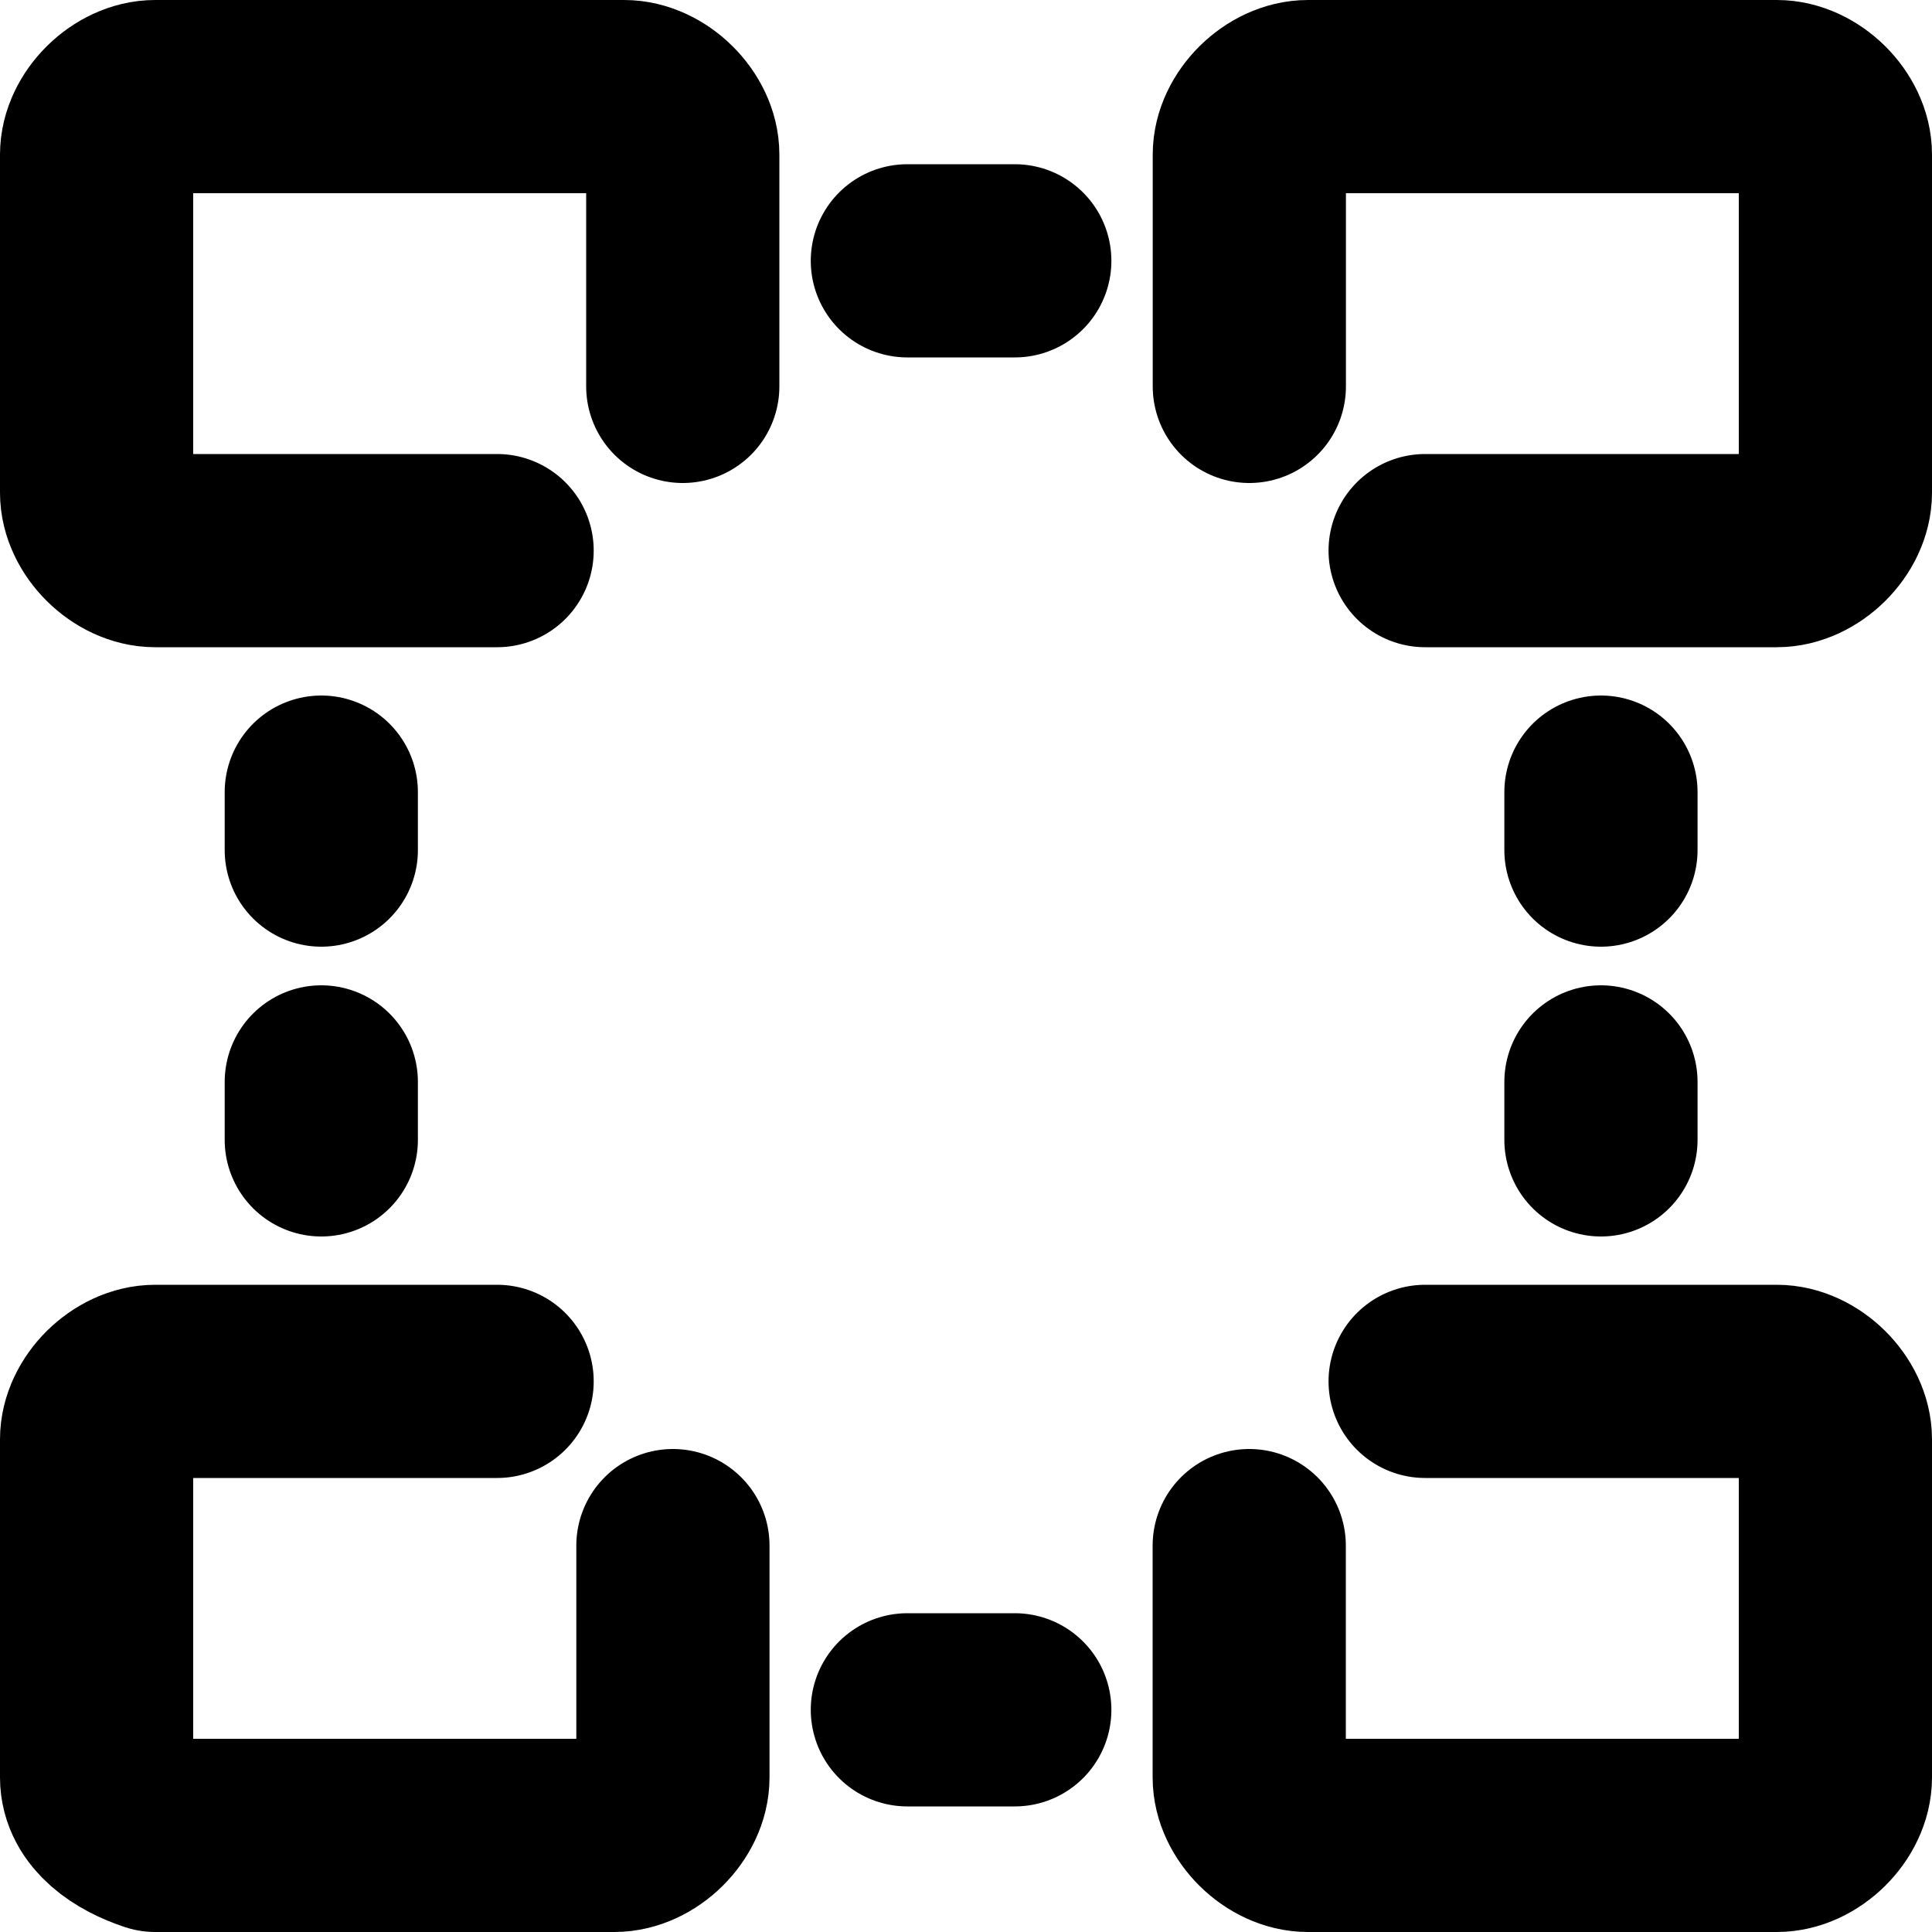
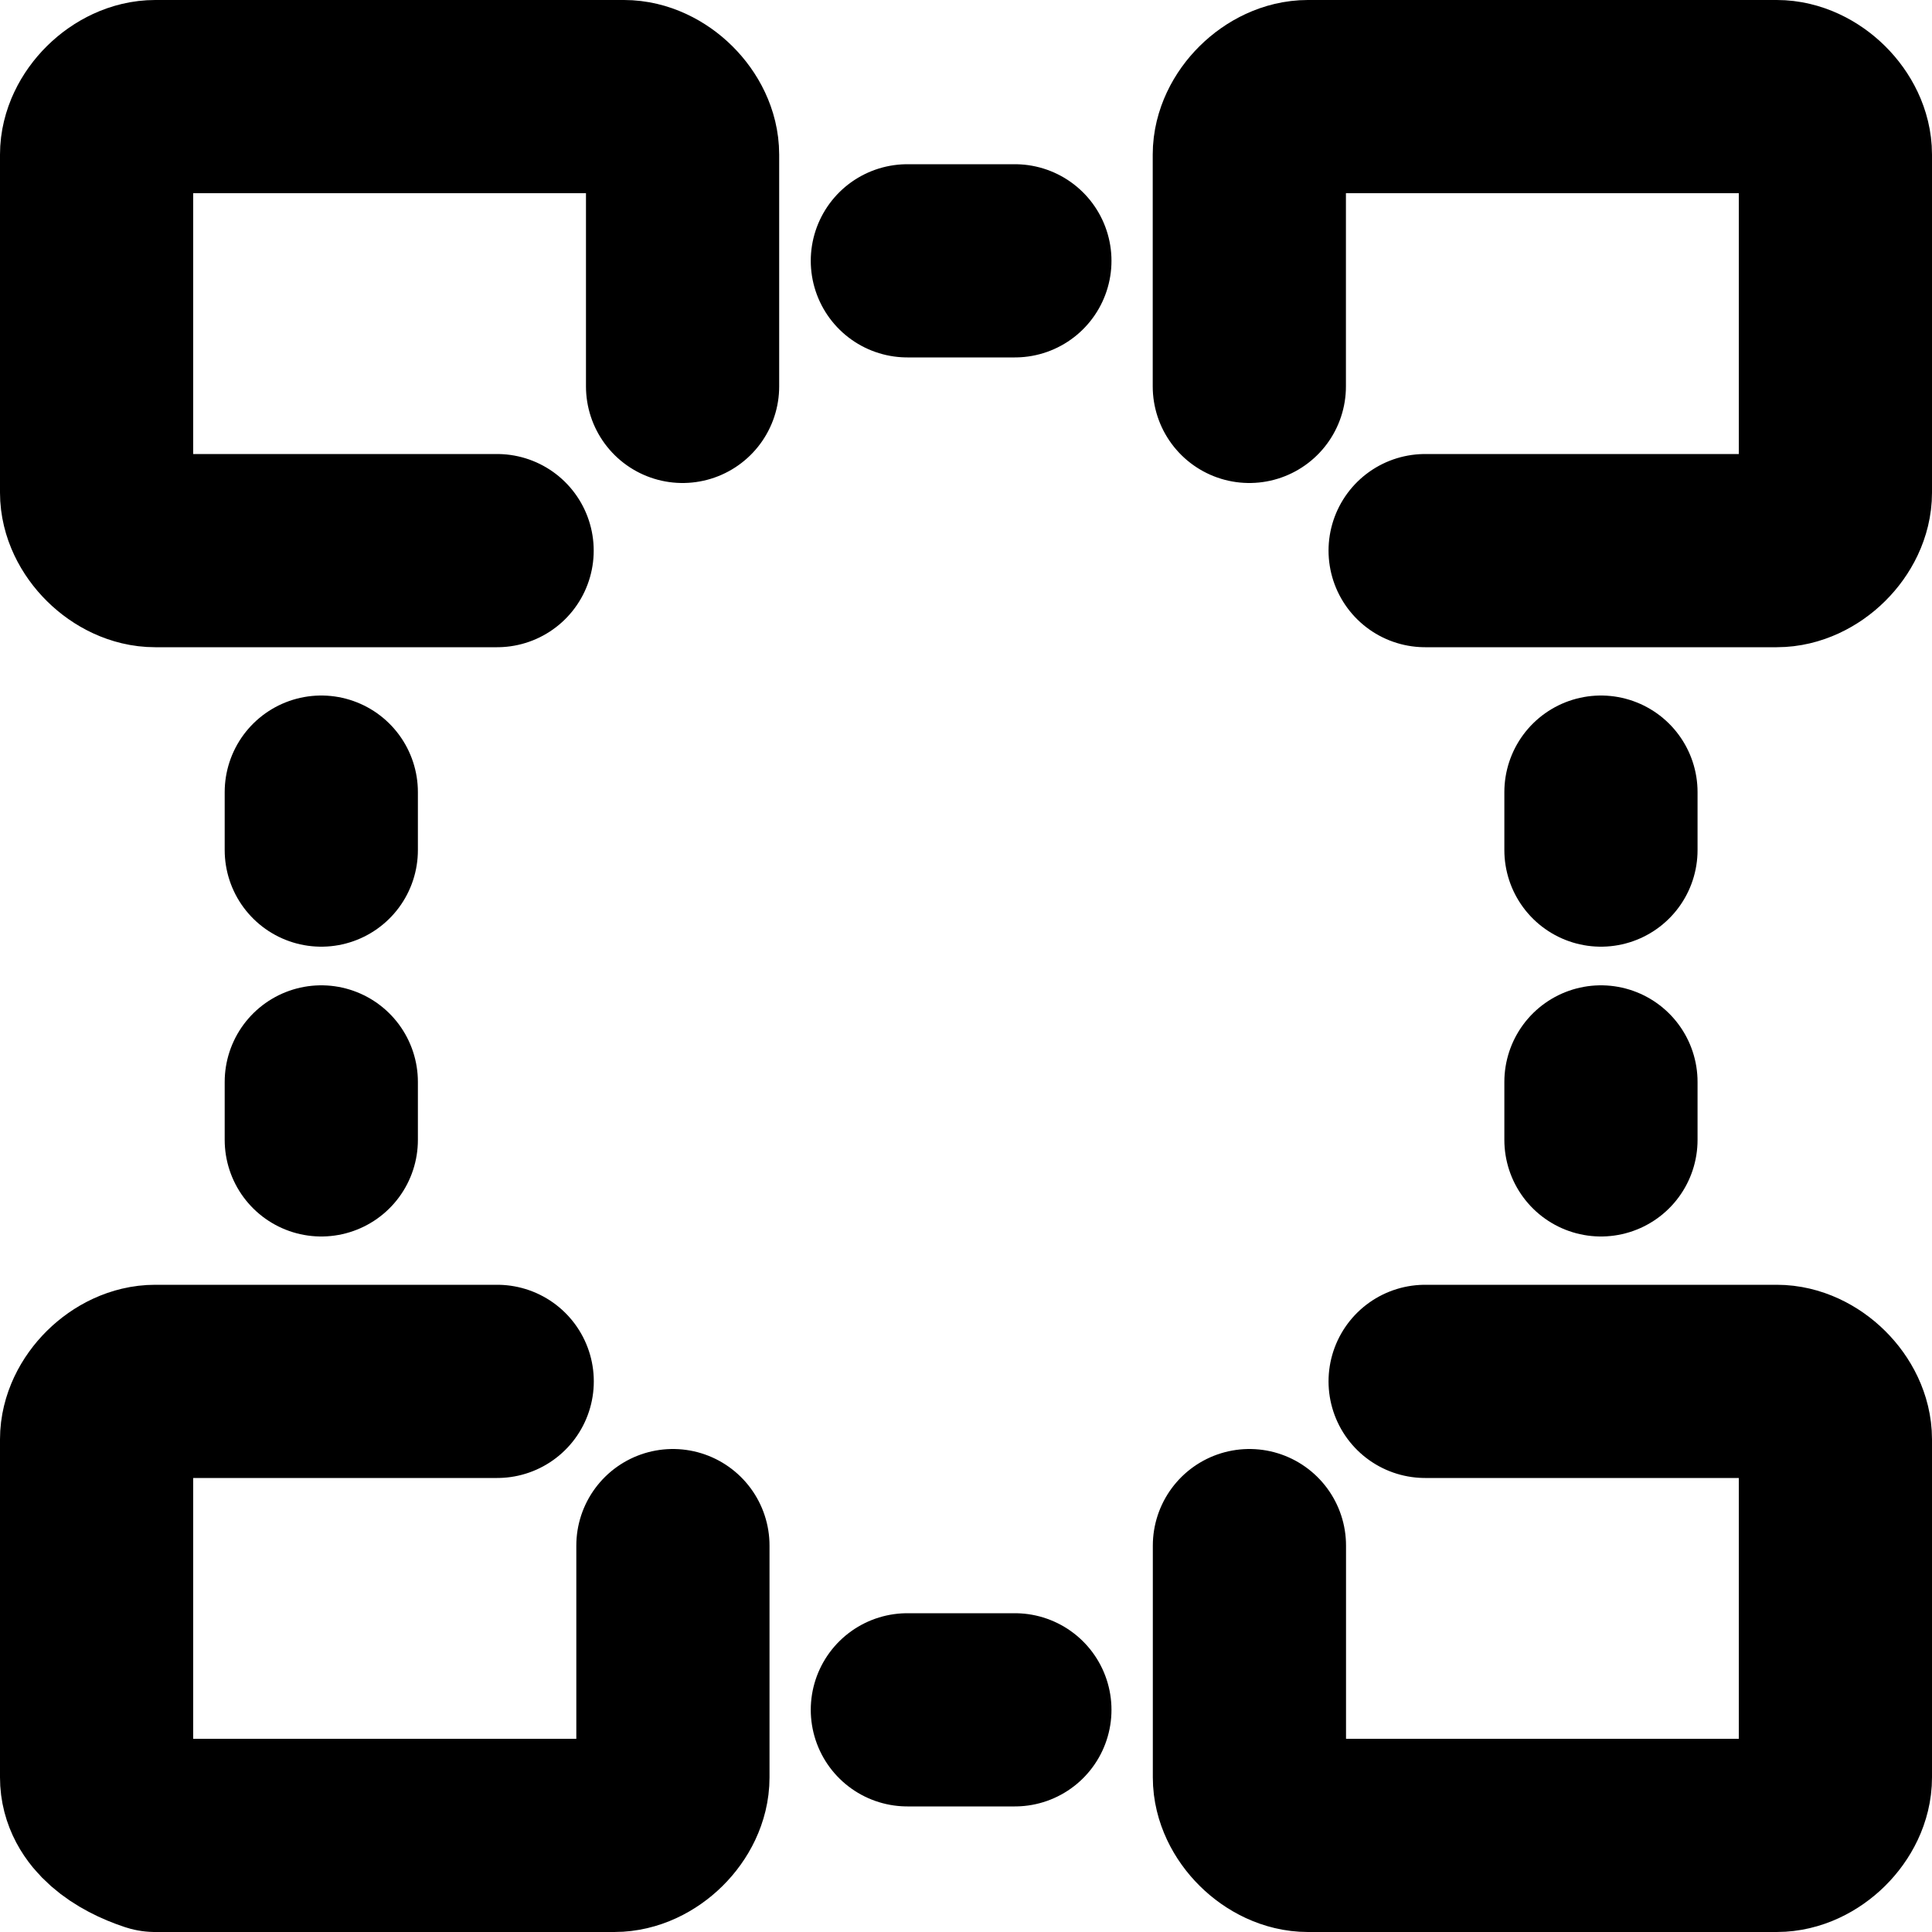
- <svg xmlns="http://www.w3.org/2000/svg" version="1.1" x="0px" y="0px" viewBox="0 0 20 20" enable-background="new 0 0 20 20" xml:space="preserve">
-   <g>
-     <path fill="none" stroke="currentColor" stroke-width="2" stroke-linecap="round" stroke-linejoin="round" d="M5.146,5.7H1.607   C1.303,5.7,1,5.4,1,5.1V1.6C1,1.3,1.303,1,1.607,1h4.854c0.303,0,0.607,0.3,0.607,0.6V4" />
-     <path fill="none" stroke="currentColor" stroke-width="2" stroke-linecap="round" stroke-linejoin="round" d="M6.966,16v2.4   c0,0.3-0.303,0.6-0.607,0.6H1.607C1.303,18.9,1,18.7,1,18.4v-3.5c0-0.3,0.303-0.6,0.607-0.6h3.539" />
-     <path fill="none" stroke="currentColor" stroke-width="2" stroke-linecap="round" stroke-linejoin="round" d="M12.933,4V1.6   c0-0.3,0.303-0.6,0.607-0.6h4.854C18.697,1,19,1.3,19,1.6v3.5c0,0.3-0.303,0.6-0.607,0.6h-3.64" />
-     <path fill="none" stroke="currentColor" stroke-width="2" stroke-linecap="round" stroke-linejoin="round" d="M14.753,14.3h3.64   C18.697,14.3,19,14.6,19,14.9v3.5c0,0.3-0.303,0.6-0.607,0.6h-4.854c-0.303,0-0.607-0.3-0.607-0.6V16" />
-     <path fill="none" stroke="currentColor" stroke-width="2" stroke-linecap="round" stroke-linejoin="round" d="M9.393,2.7h1.112" />
-     <path fill="none" stroke="currentColor" stroke-width="2" stroke-linecap="round" stroke-linejoin="round" d="M9.393,17.7h1.112" />
-     <path fill="none" stroke="currentColor" stroke-width="2" stroke-linecap="round" stroke-linejoin="round" d="M3.326,8.2v0.6" />
-     <path fill="none" stroke="currentColor" stroke-width="2" stroke-linecap="round" stroke-linejoin="round" d="M3.326,11.2v0.6" />
-     <path fill="none" stroke="currentColor" stroke-width="2" stroke-linecap="round" stroke-linejoin="round" d="M16.573,8.2v0.6" />
-     <path fill="none" stroke="currentColor" stroke-width="2" stroke-linecap="round" stroke-linejoin="round" d="M16.573,11.2v0.6" />
+ <svg xmlns="http://www.w3.org/2000/svg" viewBox="0 0 20 20">
+   <g fill="none" stroke="currentColor" stroke-width="2" stroke-linecap="round" stroke-linejoin="round">
+     <path d="M5.146 5.7h-3.54C1.304 5.7 1 5.4 1 5.1V1.6c0-.3.303-.6.607-.6H6.46c.303 0 .606.3.606.6V4M6.966 16v2.4c0 .3-.303.6-.606.6H1.607c-.304-.1-.607-.3-.607-.6v-3.5c0-.3.303-.6.607-.6h3.54M12.933 4V1.6c0-.3.303-.6.606-.6h4.854c.304 0 .607.3.607.6v3.5c0 .3-.303.6-.607.6h-3.64M14.753 14.3h3.64c.304 0 .607.3.607.6v3.5c0 .3-.303.6-.607.6H13.54c-.303 0-.606-.3-.606-.6V16M9.393 2.7h1.113M9.393 17.7h1.113M3.326 8.2v.6M3.326 11.2v.6M16.573 8.2v.6M16.573 11.2v.6" />
  </g>
</svg>
